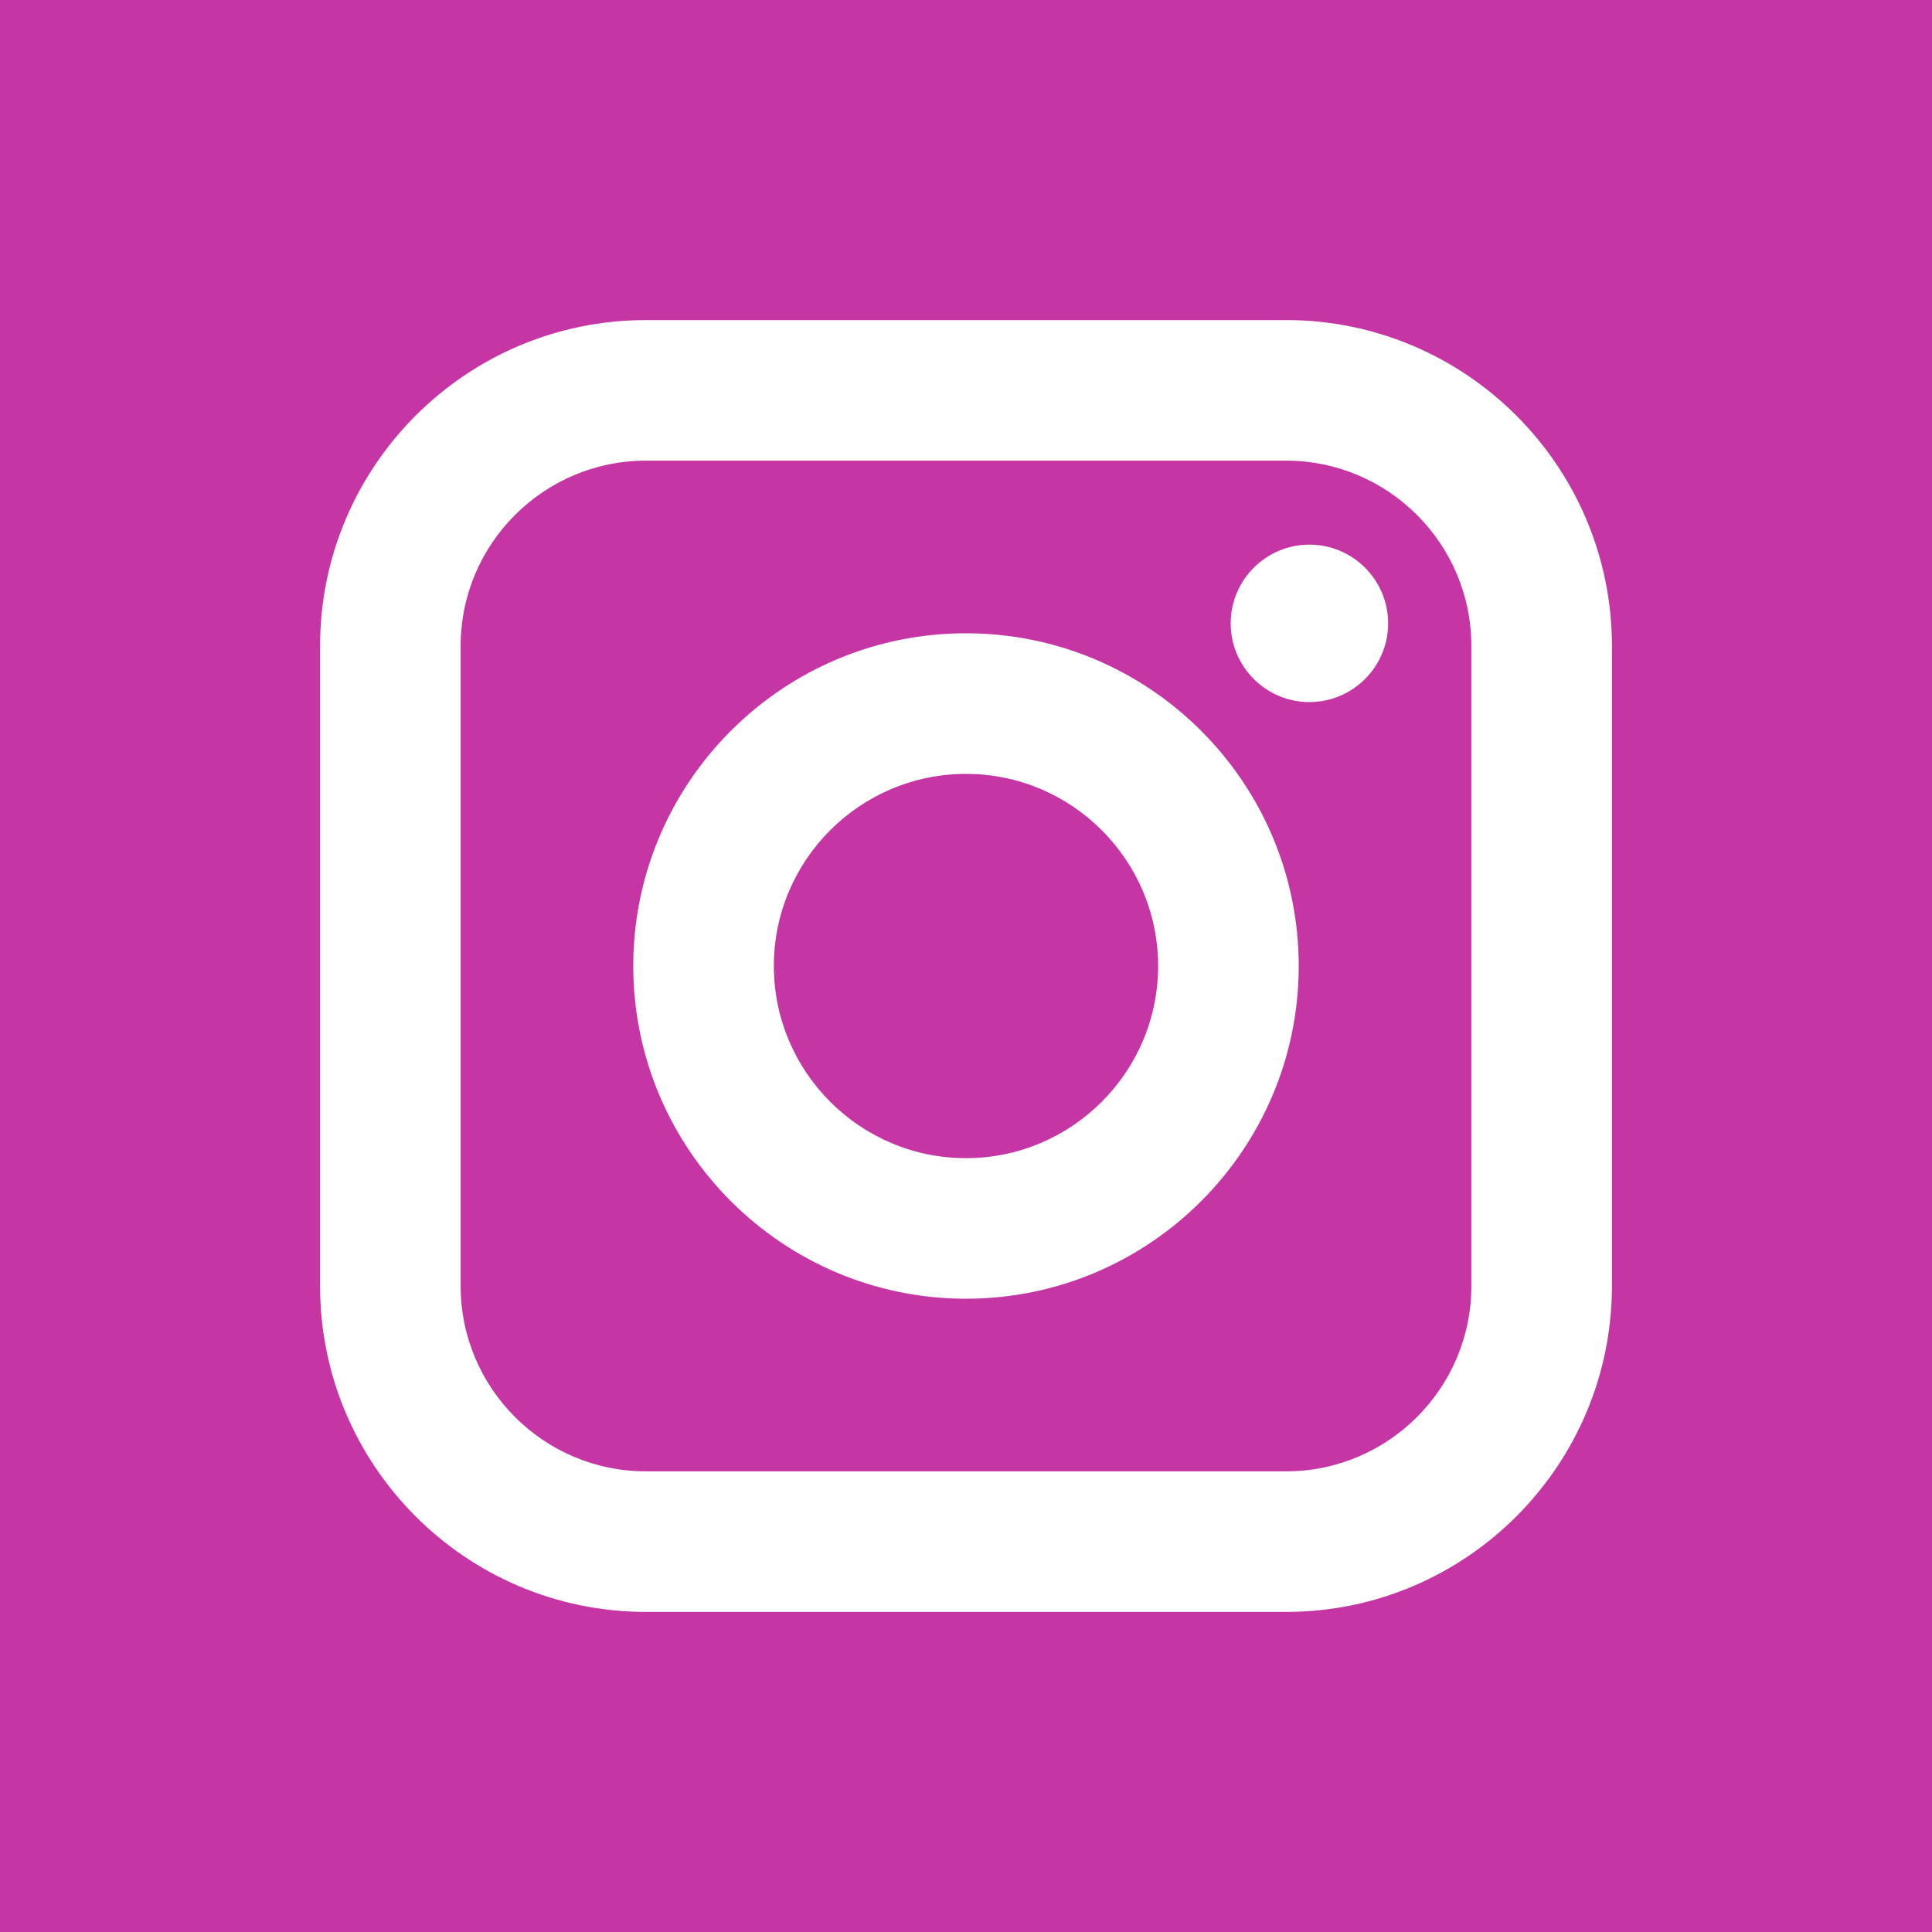
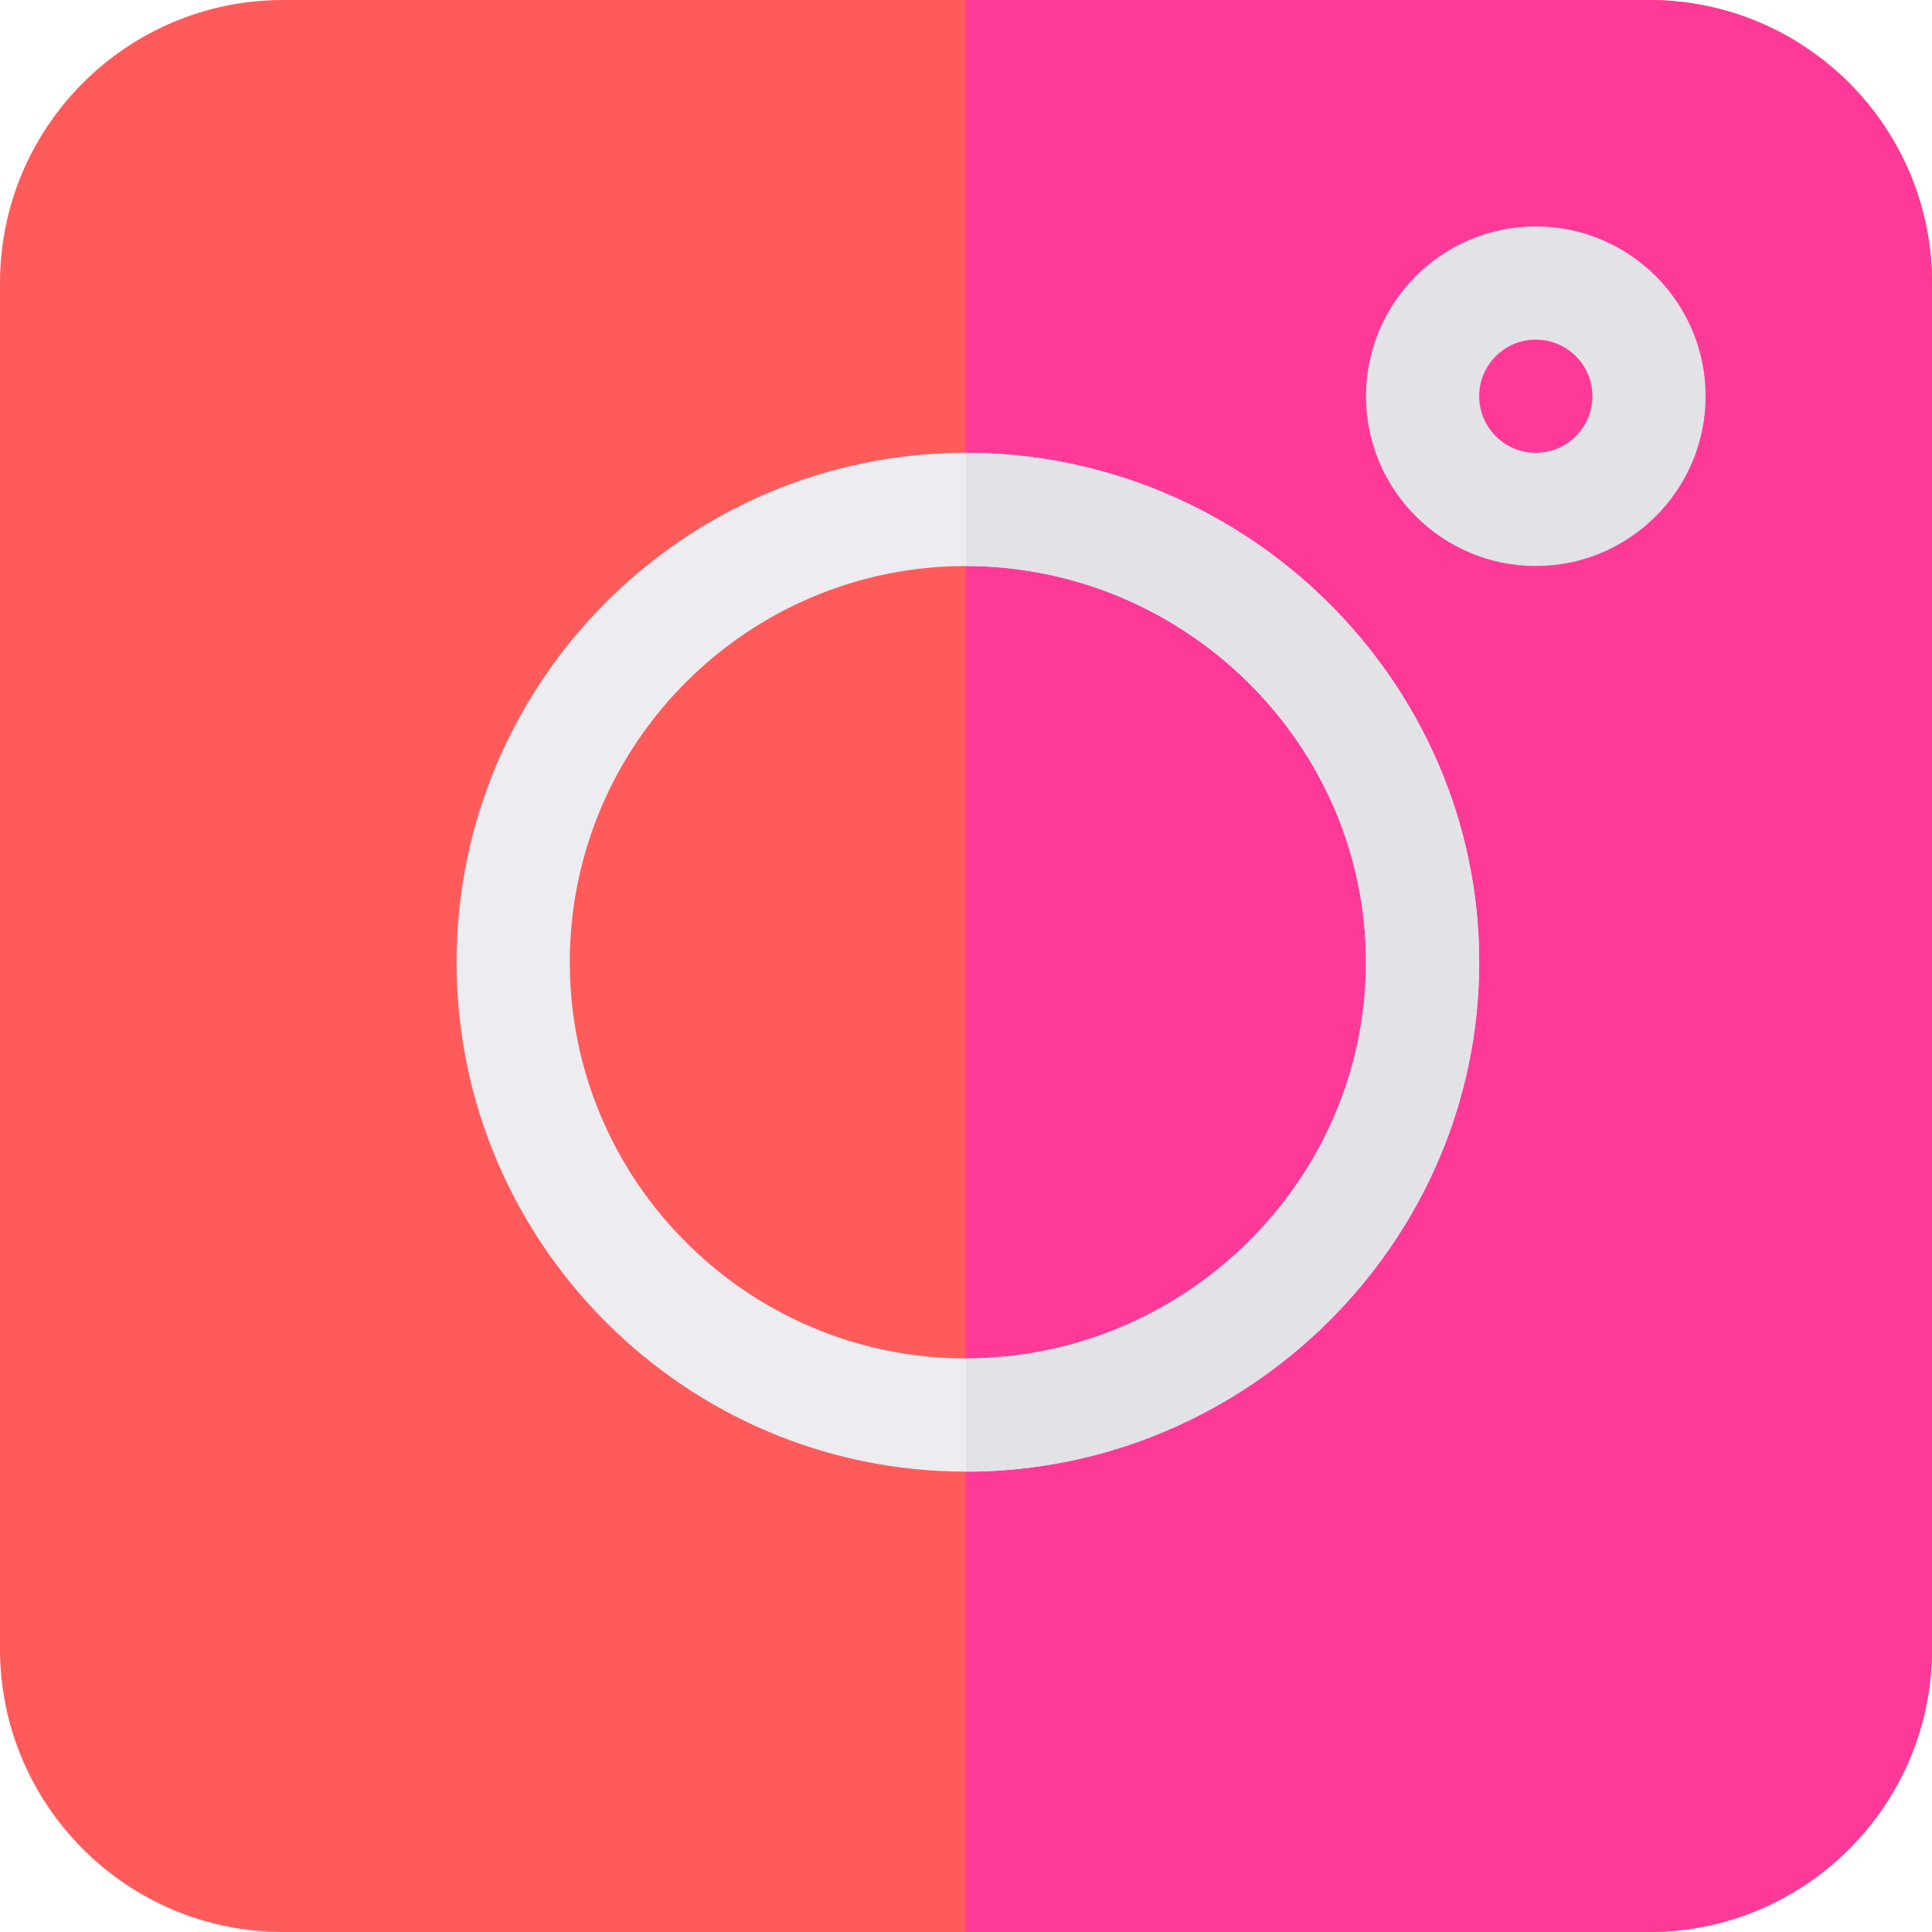
- <svg xmlns="http://www.w3.org/2000/svg" version="1.1" id="Layer_1" x="0px" y="0px" viewBox="0 0 455.73 455.73" style="enable-background:new 0 0 455.73 455.73;" xml:space="preserve">
-   <path style="fill:#C536A4;" d="M227.86,182.55c-24.98,0-45.32,20.33-45.32,45.31c0,24.99,20.34,45.33,45.32,45.33  c24.99,0,45.32-20.34,45.32-45.33C273.18,202.88,252.85,182.55,227.86,182.55z M227.86,182.55c-24.98,0-45.32,20.33-45.32,45.31  c0,24.99,20.34,45.33,45.32,45.33c24.99,0,45.32-20.34,45.32-45.33C273.18,202.88,252.85,182.55,227.86,182.55z M303.36,108.66  H152.37c-24.1,0-43.71,19.61-43.71,43.71v150.99c0,24.1,19.61,43.71,43.71,43.71h150.99c24.1,0,43.71-19.61,43.71-43.71V152.37  C347.07,128.27,327.46,108.66,303.36,108.66z M227.86,306.35c-43.27,0-78.48-35.21-78.48-78.49c0-43.27,35.21-78.48,78.48-78.48  c43.28,0,78.49,35.21,78.49,78.48C306.35,271.14,271.14,306.35,227.86,306.35z M308.87,165.61c-10.24,0-18.57-8.33-18.57-18.57  s8.33-18.57,18.57-18.57s18.57,8.33,18.57,18.57S319.11,165.61,308.87,165.61z M227.86,182.55c-24.98,0-45.32,20.33-45.32,45.31  c0,24.99,20.34,45.33,45.32,45.33c24.99,0,45.32-20.34,45.32-45.33C273.18,202.88,252.85,182.55,227.86,182.55z M303.36,108.66  H152.37c-24.1,0-43.71,19.61-43.71,43.71v150.99c0,24.1,19.61,43.71,43.71,43.71h150.99c24.1,0,43.71-19.61,43.71-43.71V152.37  C347.07,128.27,327.46,108.66,303.36,108.66z M227.86,306.35c-43.27,0-78.48-35.21-78.48-78.49c0-43.27,35.21-78.48,78.48-78.48  c43.28,0,78.49,35.21,78.49,78.48C306.35,271.14,271.14,306.35,227.86,306.35z M308.87,165.61c-10.24,0-18.57-8.33-18.57-18.57  s8.33-18.57,18.57-18.57s18.57,8.33,18.57,18.57S319.11,165.61,308.87,165.61z M227.86,182.55c-24.98,0-45.32,20.33-45.32,45.31  c0,24.99,20.34,45.33,45.32,45.33c24.99,0,45.32-20.34,45.32-45.33C273.18,202.88,252.85,182.55,227.86,182.55z M0,0v455.73h455.73  V0H0z M380.23,303.36c0,42.39-34.48,76.87-76.87,76.87H152.37c-42.39,0-76.87-34.48-76.87-76.87V152.37  c0-42.39,34.48-76.87,76.87-76.87h150.99c42.39,0,76.87,34.48,76.87,76.87V303.36z M303.36,108.66H152.37  c-24.1,0-43.71,19.61-43.71,43.71v150.99c0,24.1,19.61,43.71,43.71,43.71h150.99c24.1,0,43.71-19.61,43.71-43.71V152.37  C347.07,128.27,327.46,108.66,303.36,108.66z M227.86,306.35c-43.27,0-78.48-35.21-78.48-78.49c0-43.27,35.21-78.48,78.48-78.48  c43.28,0,78.49,35.21,78.49,78.48C306.35,271.14,271.14,306.35,227.86,306.35z M308.87,165.61c-10.24,0-18.57-8.33-18.57-18.57  s8.33-18.57,18.57-18.57s18.57,8.33,18.57,18.57S319.11,165.61,308.87,165.61z M227.86,182.55c-24.98,0-45.32,20.33-45.32,45.31  c0,24.99,20.34,45.33,45.32,45.33c24.99,0,45.32-20.34,45.32-45.33C273.18,202.88,252.85,182.55,227.86,182.55z M227.86,182.55  c-24.98,0-45.32,20.33-45.32,45.31c0,24.99,20.34,45.33,45.32,45.33c24.99,0,45.32-20.34,45.32-45.33  C273.18,202.88,252.85,182.55,227.86,182.55z M227.86,182.55c-24.98,0-45.32,20.33-45.32,45.31c0,24.99,20.34,45.33,45.32,45.33  c24.99,0,45.32-20.34,45.32-45.33C273.18,202.88,252.85,182.55,227.86,182.55z M303.36,108.66H152.37  c-24.1,0-43.71,19.61-43.71,43.71v150.99c0,24.1,19.61,43.71,43.71,43.71h150.99c24.1,0,43.71-19.61,43.71-43.71V152.37  C347.07,128.27,327.46,108.66,303.36,108.66z M227.86,306.35c-43.27,0-78.48-35.21-78.48-78.49c0-43.27,35.21-78.48,78.48-78.48  c43.28,0,78.49,35.21,78.49,78.48C306.35,271.14,271.14,306.35,227.86,306.35z M308.87,165.61c-10.24,0-18.57-8.33-18.57-18.57  s8.33-18.57,18.57-18.57s18.57,8.33,18.57,18.57S319.11,165.61,308.87,165.61z M227.86,182.55c-24.98,0-45.32,20.33-45.32,45.31  c0,24.99,20.34,45.33,45.32,45.33c24.99,0,45.32-20.34,45.32-45.33C273.18,202.88,252.85,182.55,227.86,182.55z M227.86,182.55  c-24.98,0-45.32,20.33-45.32,45.31c0,24.99,20.34,45.33,45.32,45.33c24.99,0,45.32-20.34,45.32-45.33  C273.18,202.88,252.85,182.55,227.86,182.55z M227.86,182.55c-24.98,0-45.32,20.33-45.32,45.31c0,24.99,20.34,45.33,45.32,45.33  c24.99,0,45.32-20.34,45.32-45.33C273.18,202.88,252.85,182.55,227.86,182.55z M303.36,108.66H152.37  c-24.1,0-43.71,19.61-43.71,43.71v150.99c0,24.1,19.61,43.71,43.71,43.71h150.99c24.1,0,43.71-19.61,43.71-43.71V152.37  C347.07,128.27,327.46,108.66,303.36,108.66z M227.86,306.35c-43.27,0-78.48-35.21-78.48-78.49c0-43.27,35.21-78.48,78.48-78.48  c43.28,0,78.49,35.21,78.49,78.48C306.35,271.14,271.14,306.35,227.86,306.35z M308.87,165.61c-10.24,0-18.57-8.33-18.57-18.57  s8.33-18.57,18.57-18.57s18.57,8.33,18.57,18.57S319.11,165.61,308.87,165.61z M227.86,182.55c-24.98,0-45.32,20.33-45.32,45.31  c0,24.99,20.34,45.33,45.32,45.33c24.99,0,45.32-20.34,45.32-45.33C273.18,202.88,252.85,182.55,227.86,182.55z" />
-   <g>
- </g>
-   <g>
- </g>
-   <g>
- </g>
-   <g>
- </g>
-   <g>
- </g>
-   <g>
- </g>
-   <g>
- </g>
-   <g>
- </g>
-   <g>
- </g>
-   <g>
- </g>
-   <g>
- </g>
-   <g>
- </g>
-   <g>
- </g>
-   <g>
- </g>
-   <g>
- </g>
+ <svg xmlns="http://www.w3.org/2000/svg" viewBox="0 0 512 512">
+   <path d="m437 0h-362c-41.398 0-75 33.602-75 75v362c0 41.398 33.602 75 75 75h362c41.398 0 75-33.602 75-75v-362c0-41.398-33.602-75-75-75zm0 0" fill="#ff5b5b" />
+   <path d="m512 75v362c0 41.398-33.602 75-75 75h-181v-512h181c41.398 0 75 33.602 75 75zm0 0" fill="#ff3997" />
+   <path d="m407 150c-24.812 0-45-20.188-45-45s20.188-45 45-45 45 20.188 45 45-20.188 45-45 45zm0-60c-8.277 0-15 6.723-15 15s6.723 15 15 15 15-6.723 15-15-6.723-15-15-15zm0 0" fill="#e2e2e7" />
+   <path d="m256 120c-74.398 0-135 60.598-135 135 0 74.398 60.602 135 135 135s136-60.602 136-135c0-74.402-61.602-135-136-135zm0 240c-57.898 0-105-47.102-105-105s47.102-105 105-105 106 47.102 106 105-48.102 105-106 105zm0 0" fill="#ececf1" />
+   <path d="m392 255c0 74.398-61.602 135-136 135v-30c57.898 0 106-47.102 106-105s-48.102-105-106-105v-30c74.398 0 136 60.598 136 135zm0 0" fill="#e2e2e7" />
</svg>
